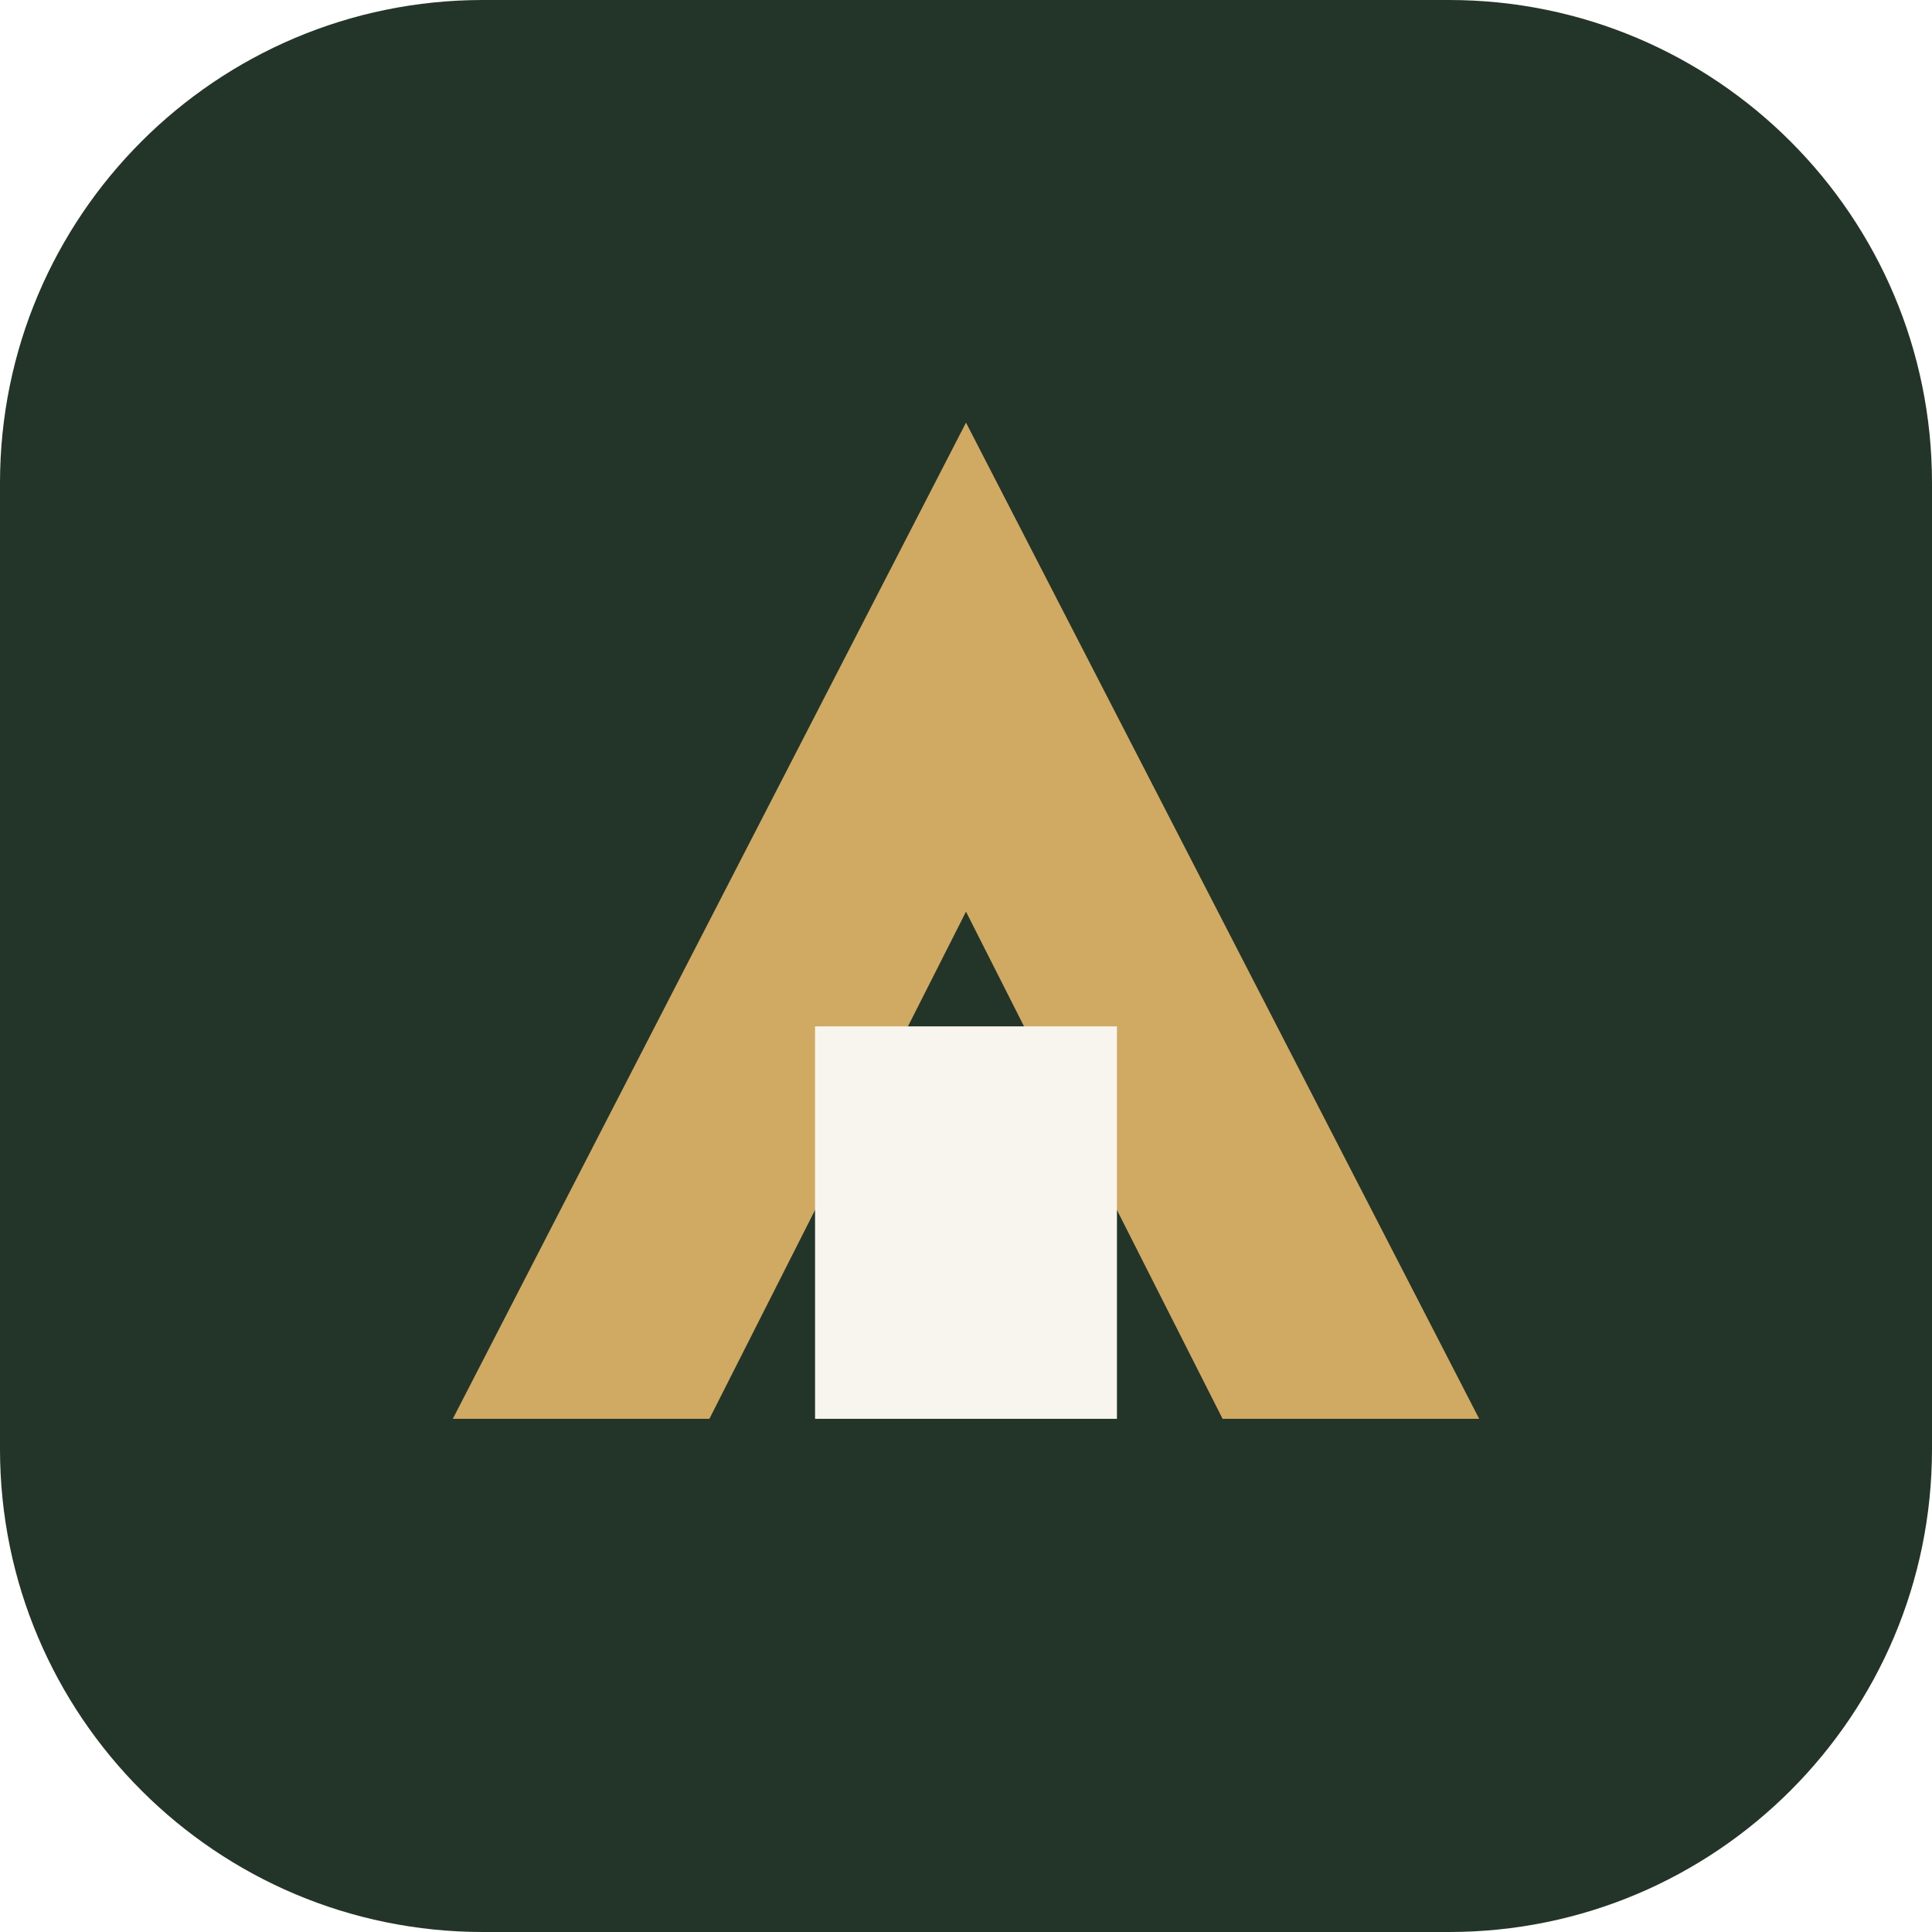
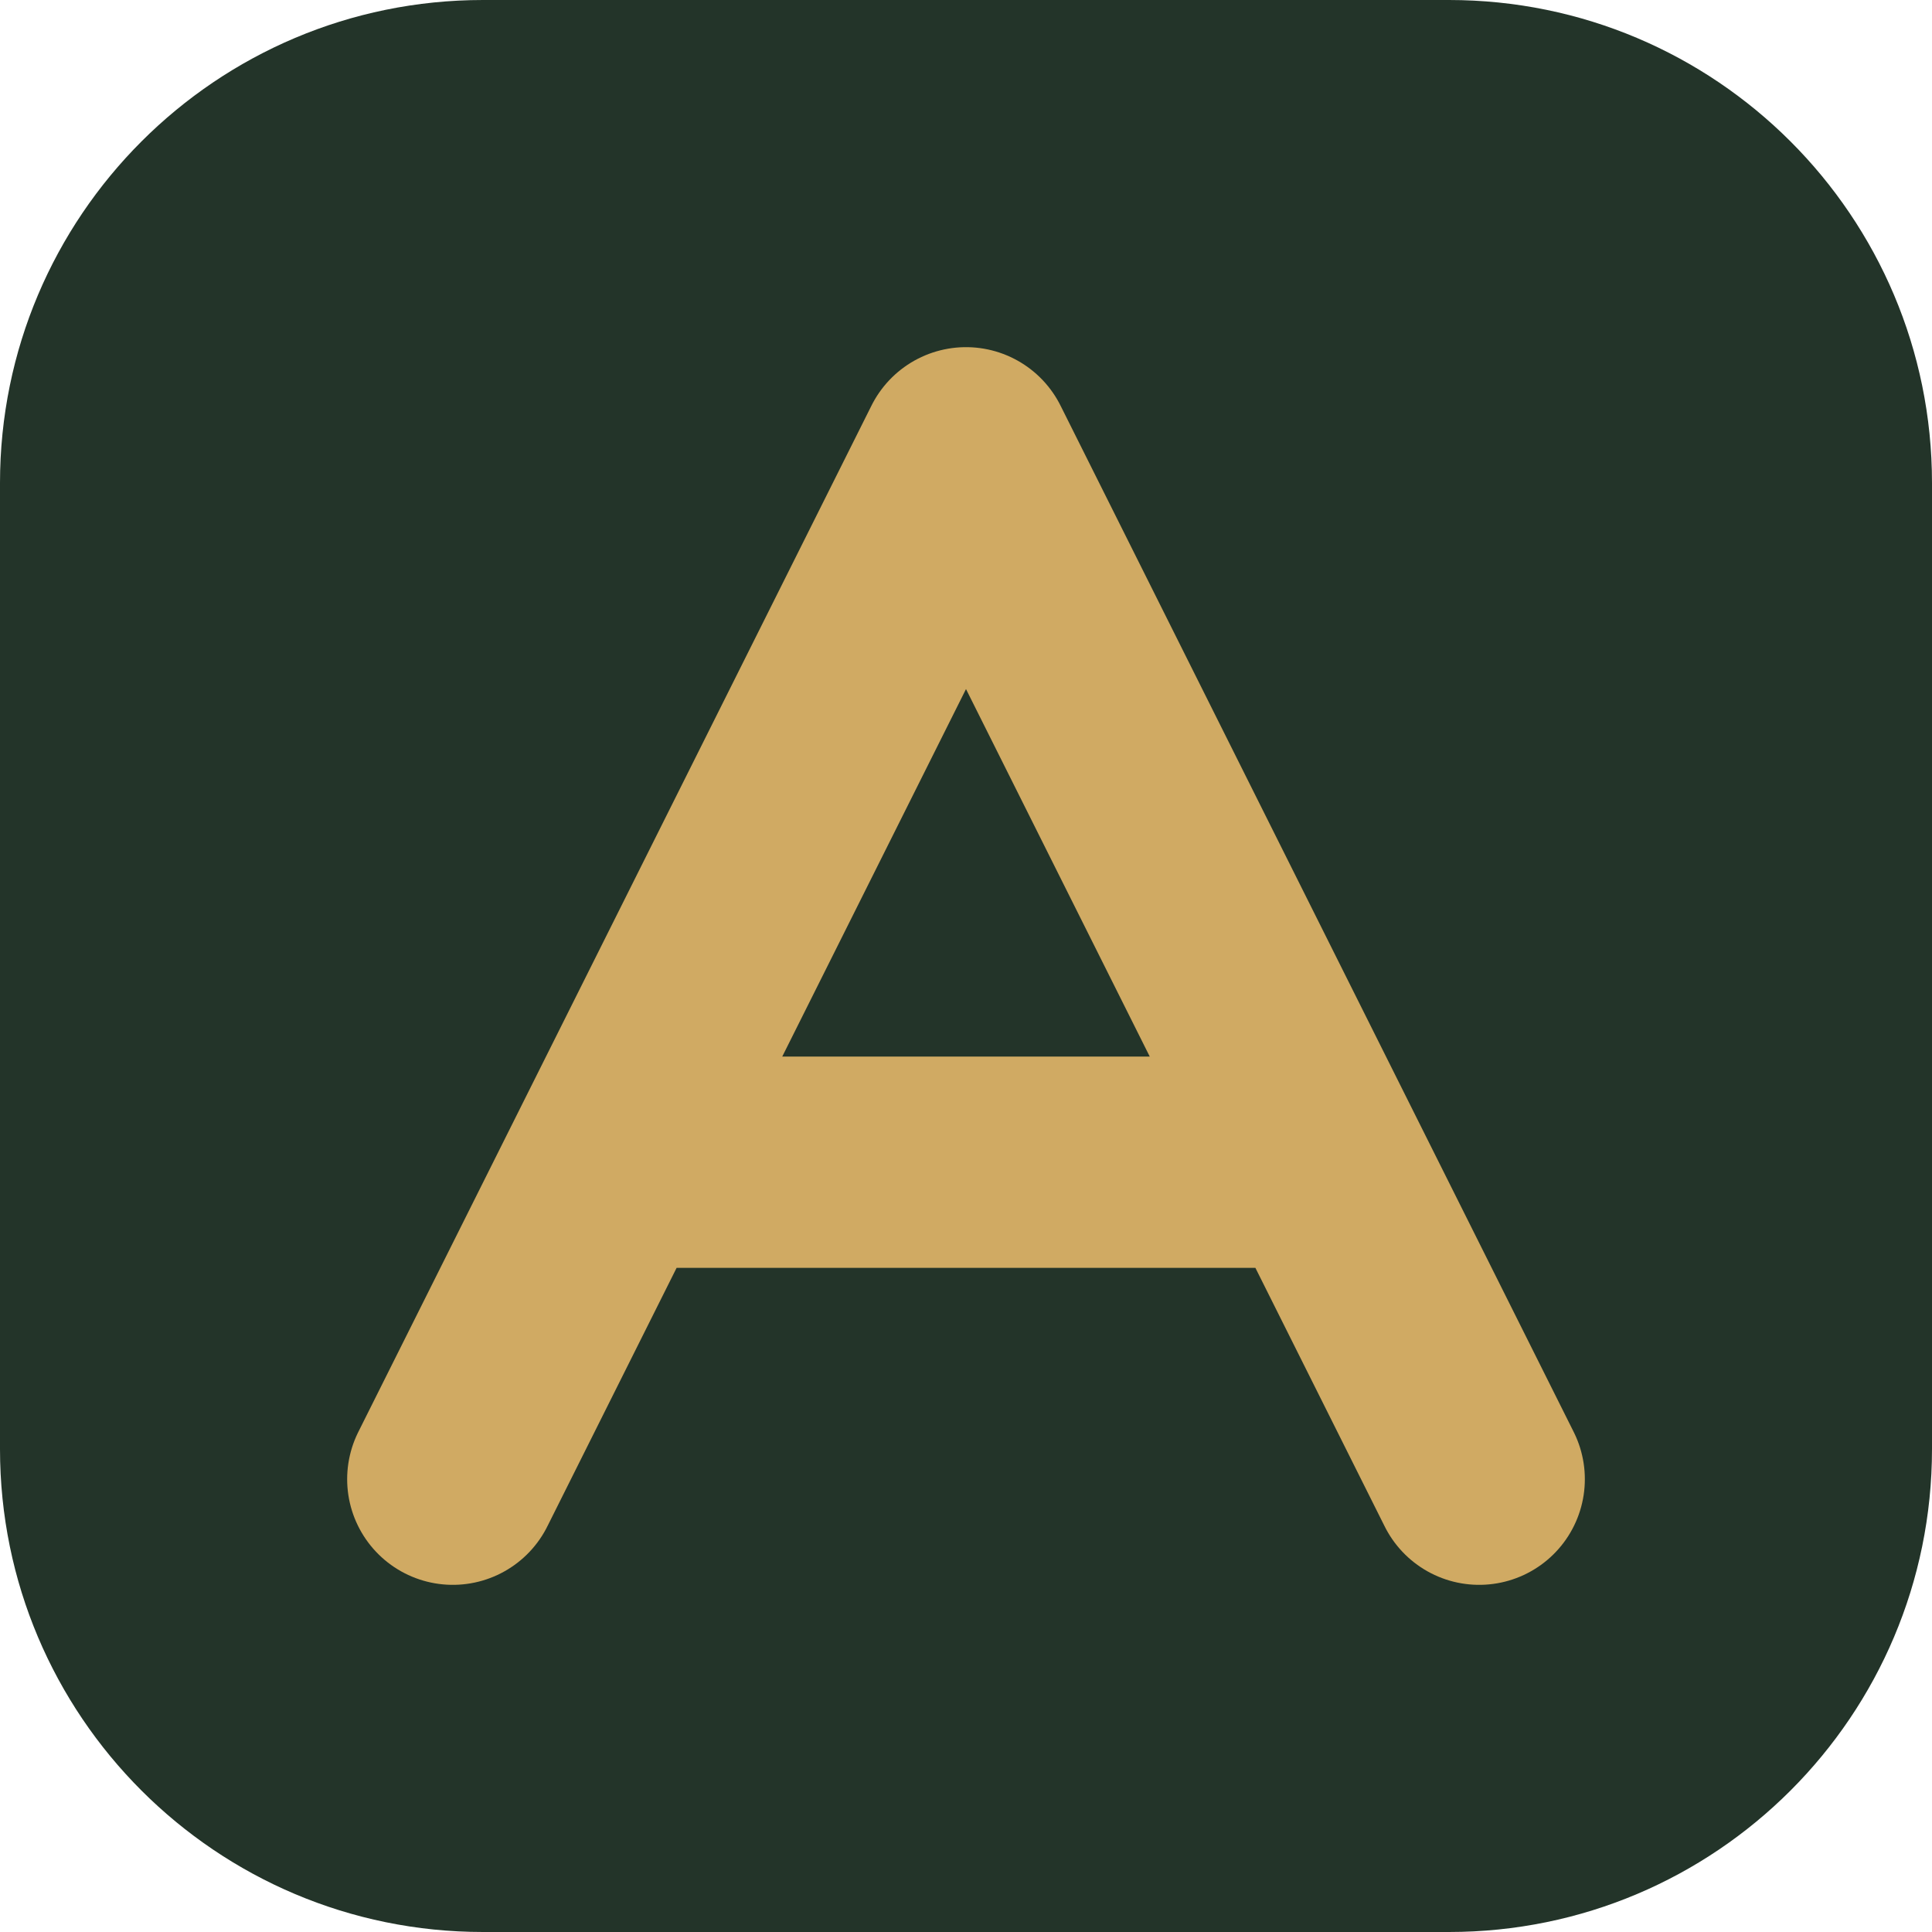
<svg xmlns="http://www.w3.org/2000/svg" viewBox="0 0 64 64">
  <rect width="64" height="64" rx="16" fill="#233429" />
-   <path d="M15 47 32 14l17 33h-8.5L32 30.2 23.5 47H15Z" fill="#d0aa63" />
-   <path d="M27 47V34h10v13h-10Z" fill="#f8f5ef" />
+   <path d="M32 15 L49 49 M32 15 L15 49 M22 38.5 L42 38.5" fill="none" stroke="#d0aa63" stroke-width="7" stroke-linecap="round" stroke-linejoin="round" />
</svg>
